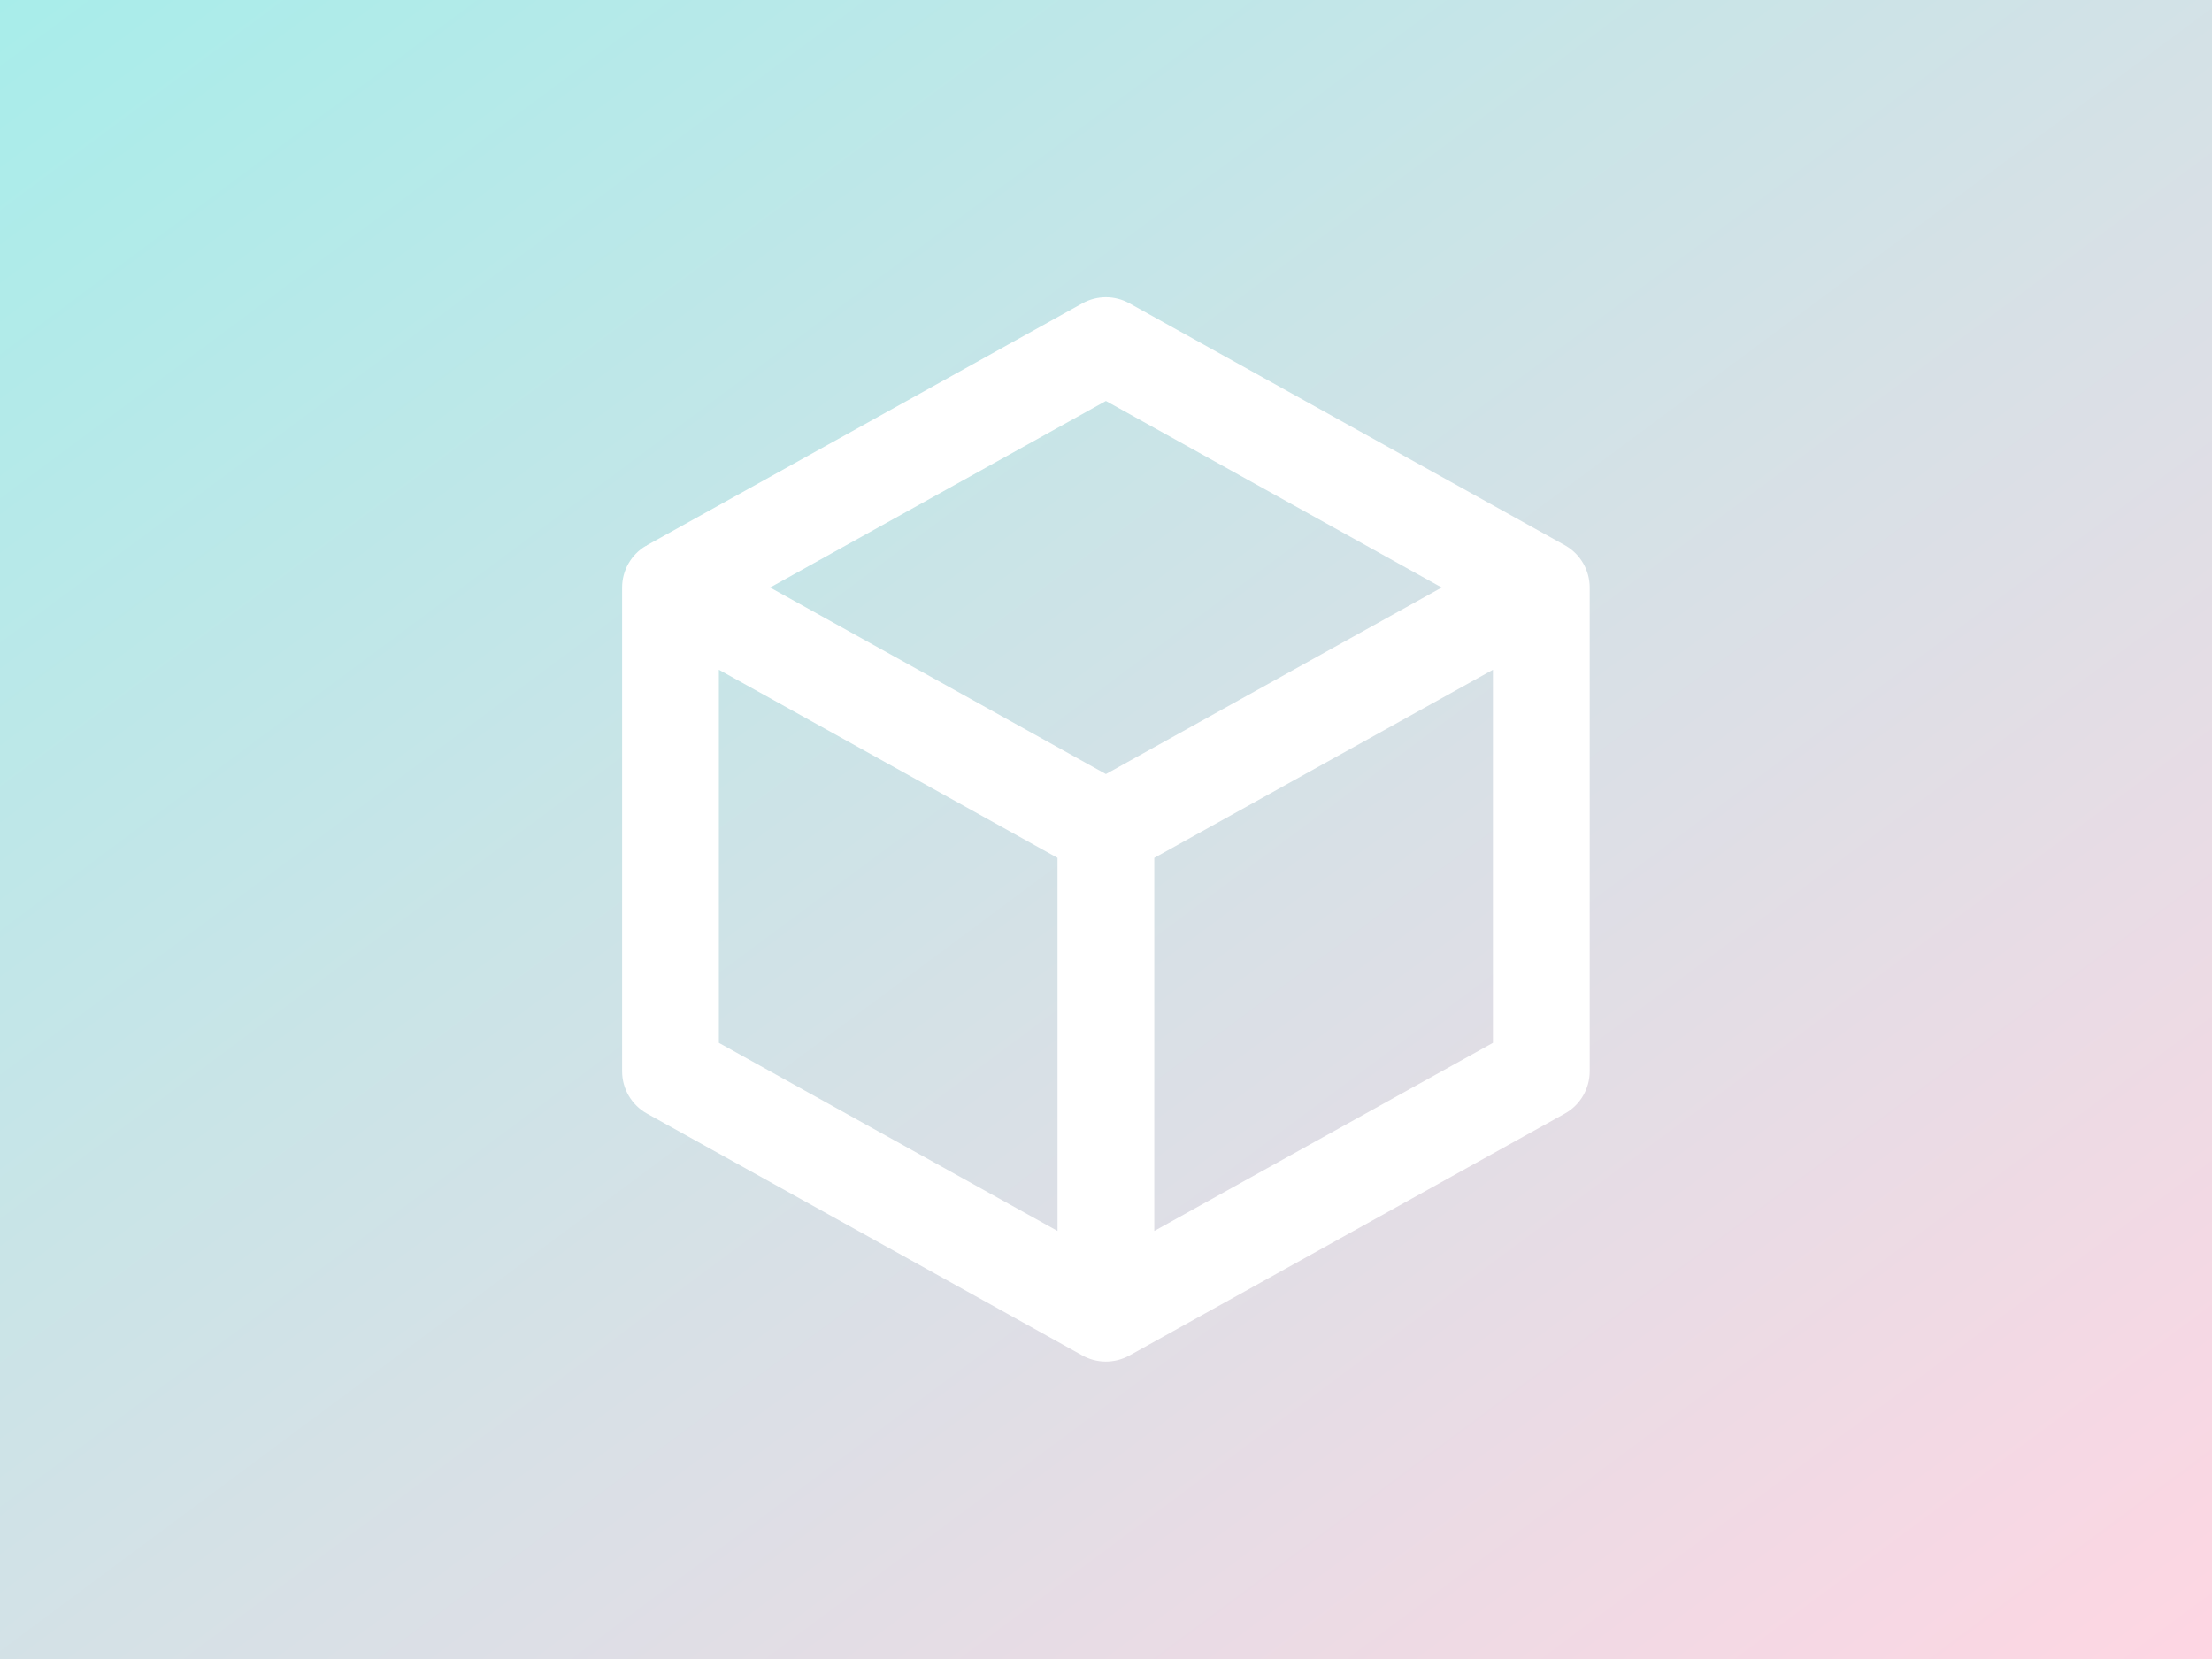
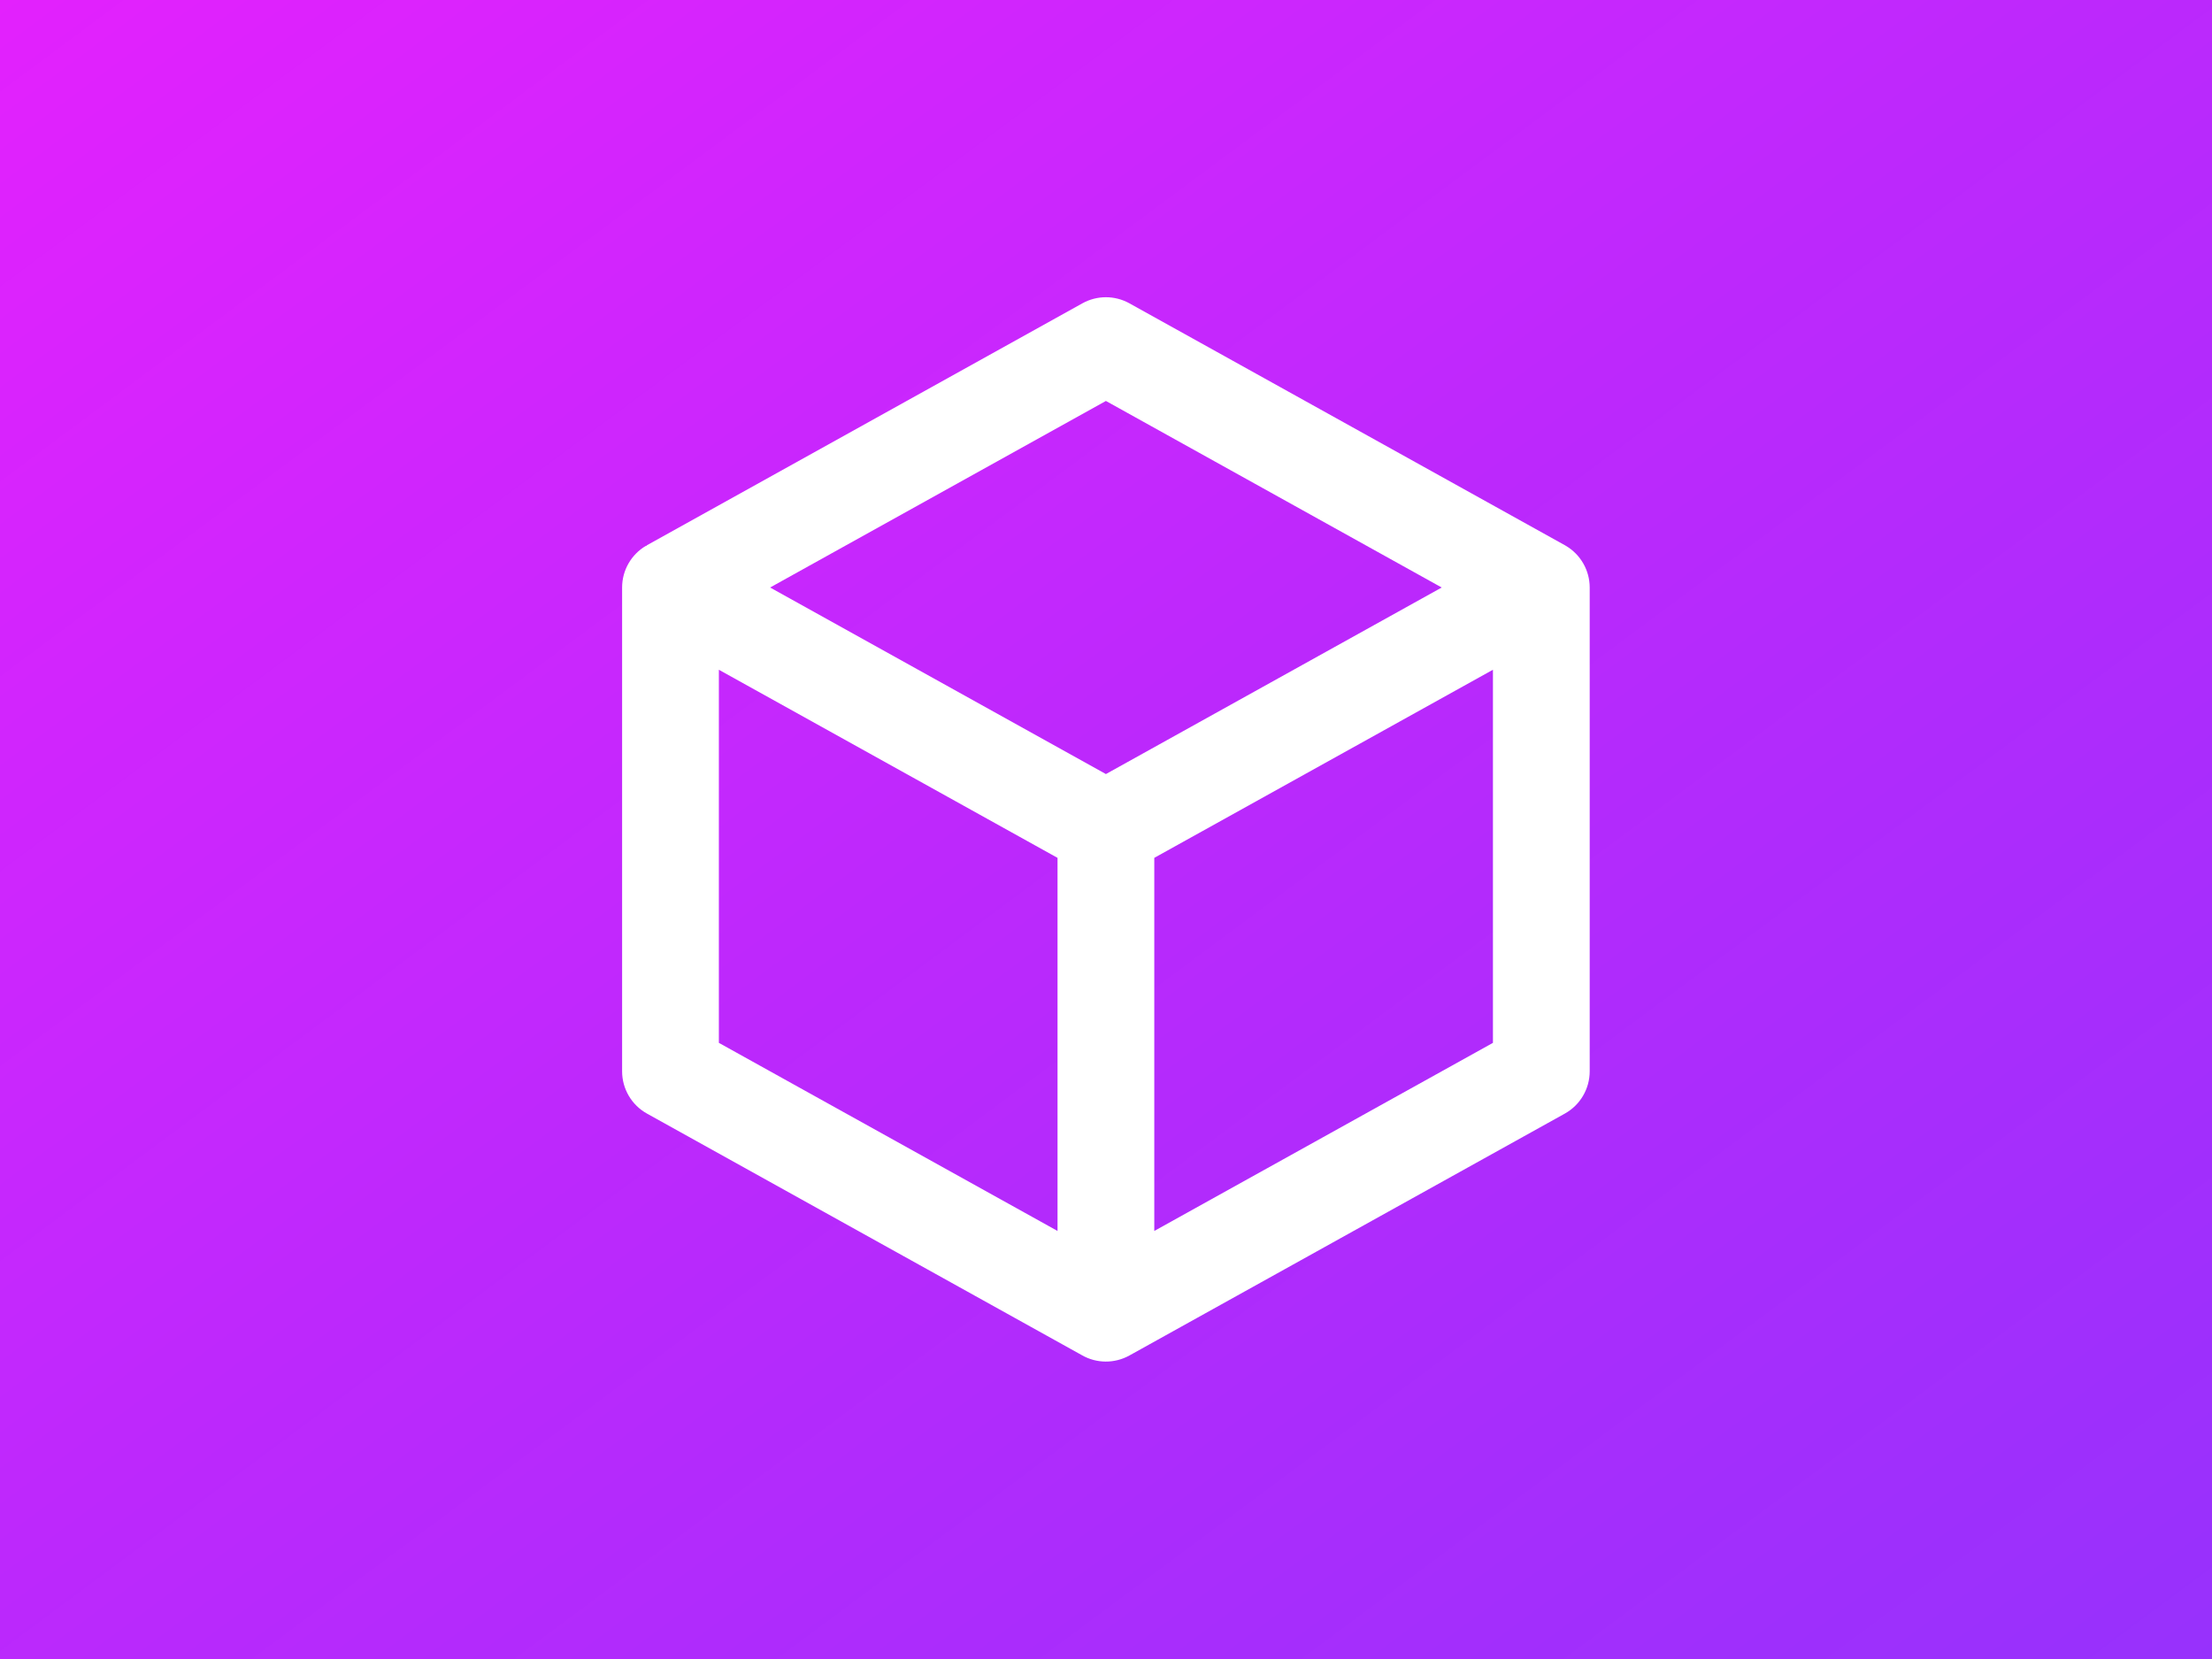
<svg xmlns="http://www.w3.org/2000/svg" width="800" height="600">
  <defs>
    <linearGradient id="grad6" x1="0%" y1="0%" x2="100%" y2="100%">
-       <stop offset="0%" style="stop-color:#a8edea;stop-opacity:1" />
-       <stop offset="100%" style="stop-color:#fed6e3;stop-opacity:1" />
+       <stop offset="0%" style="stop-color:#e100ffdc;stop-opacity:1" />
+       <stop offset="100%" style="stop-color:#8000ffcb;stop-opacity:1" />
    </linearGradient>
  </defs>
  <rect width="100%" height="100%" fill="url(#grad6)" />
  <svg x="190" y="90" width="419.931" height="419.931" viewBox="0 0 24 24" fill="#ffffff">
    <path fill-rule="evenodd" clip-rule="evenodd" d="M11.514 1.126C11.816 0.958 12.184 0.958 12.486 1.126L21.485 6.125C21.492 6.129 21.5 6.134 21.507 6.138C21.812 6.318 22 6.646 22 7V17C22 17.363 21.803 17.698 21.486 17.874L12.486 22.874C12.179 23.044 11.806 23.042 11.502 22.867L2.514 17.874C2.197 17.698 2 17.363 2 17V7C2 6.646 2.187 6.318 2.493 6.138L2.507 6.138L2.514 6.126L11.514 1.126ZM12 10.856L5.059 7L12 3.144L18.941 7L12 10.856ZM4 8.7V16.412L11 20.3V12.588L4 8.7ZM13 12.588V20.3L20 16.412V8.7L13 12.588Z" />
  </svg>
</svg>
